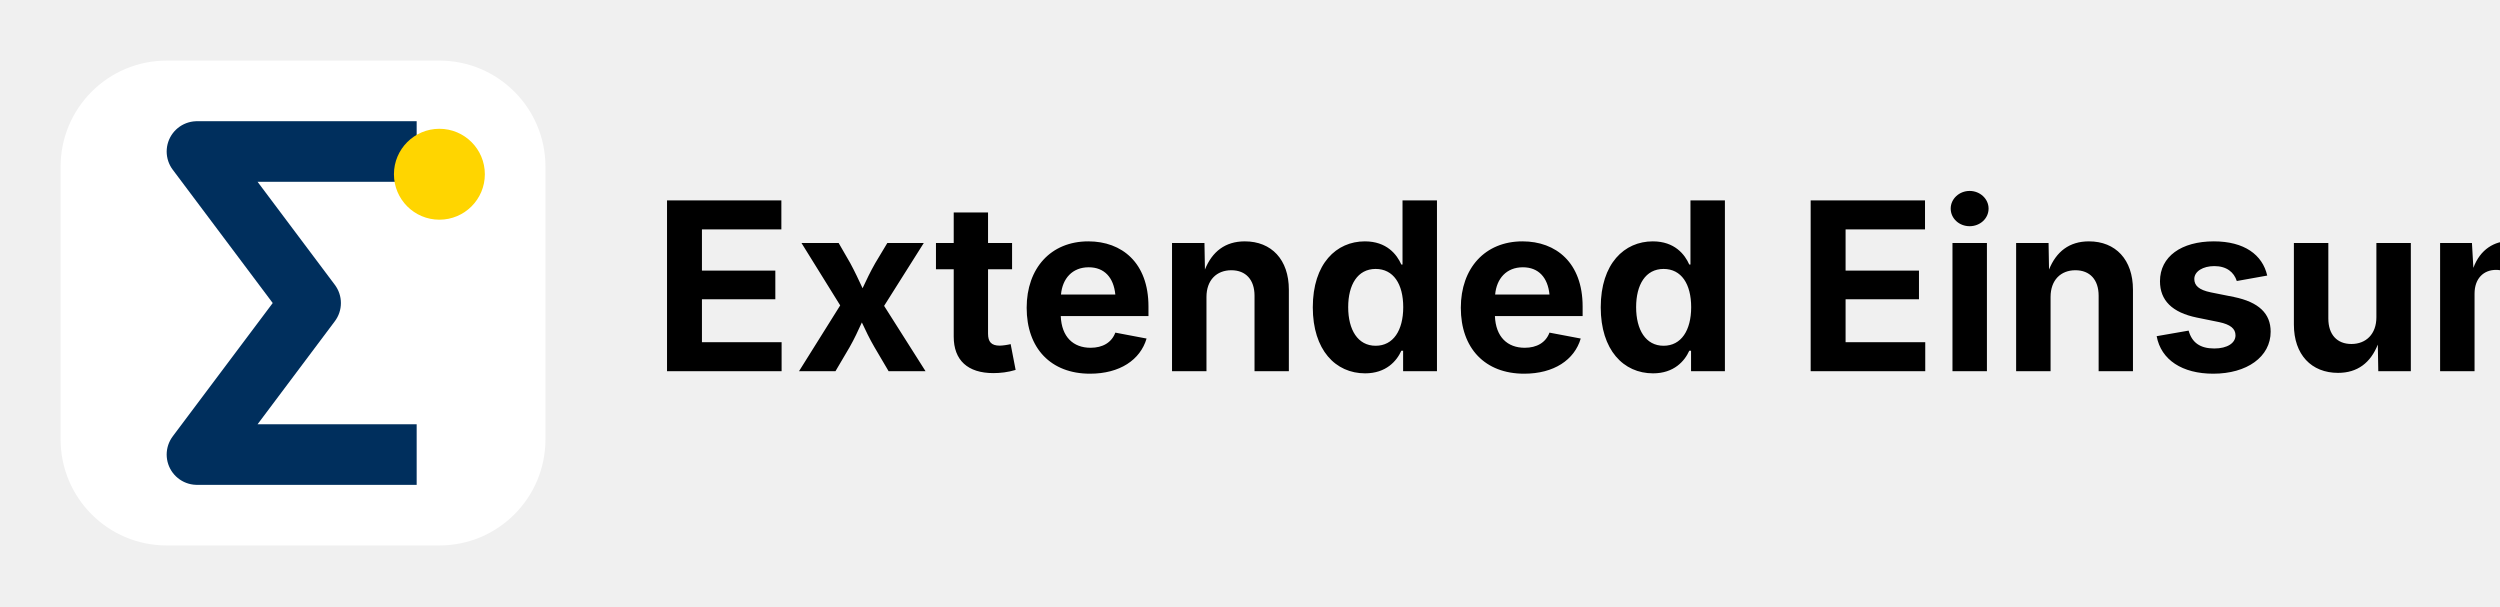
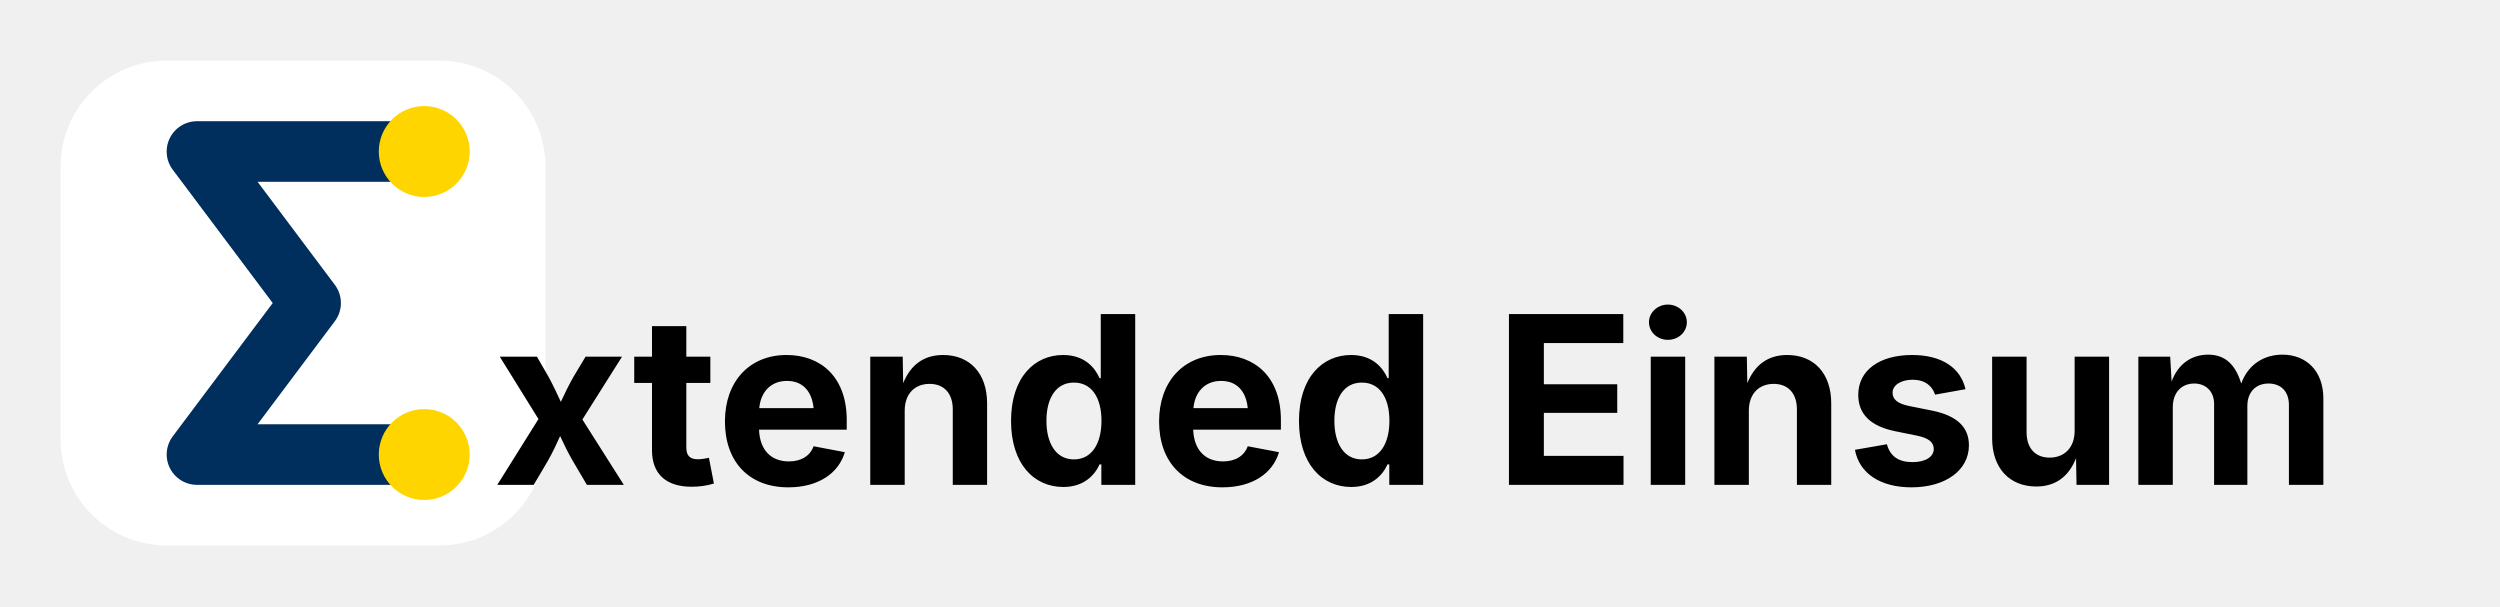
<svg xmlns="http://www.w3.org/2000/svg" viewBox="0 0 330 80" role="img" aria-labelledby="title">
  <g transform="translate(8 8)">
    <rect width="64" height="64" rx="14" fill="#fff" />
    <path d="M47 12H18l15 20-15 20h29" fill="none" stroke="#002f5d" stroke-width="8" stroke-linejoin="round" />
-     <circle cx="50" cy="15" r="6" fill="#ffd500" />
+     <circle cx="48" cy="12" r="6" fill="#ffd500" />
+     <circle cx="48" cy="52" r="6" fill="#ffd500" />
  </g>
-   <text x="86" y="49" fill="#000" font-family="Inter, ui-sans-serif, system-ui, sans-serif" font-size="31" font-weight="650">Extended Einsum</text>
+   <text x="65" y="64" fill="#000" font-family="Inter, ui-sans-serif, system-ui, sans-serif" font-size="31" font-weight="650">xtended Einsum</text>
</svg>
